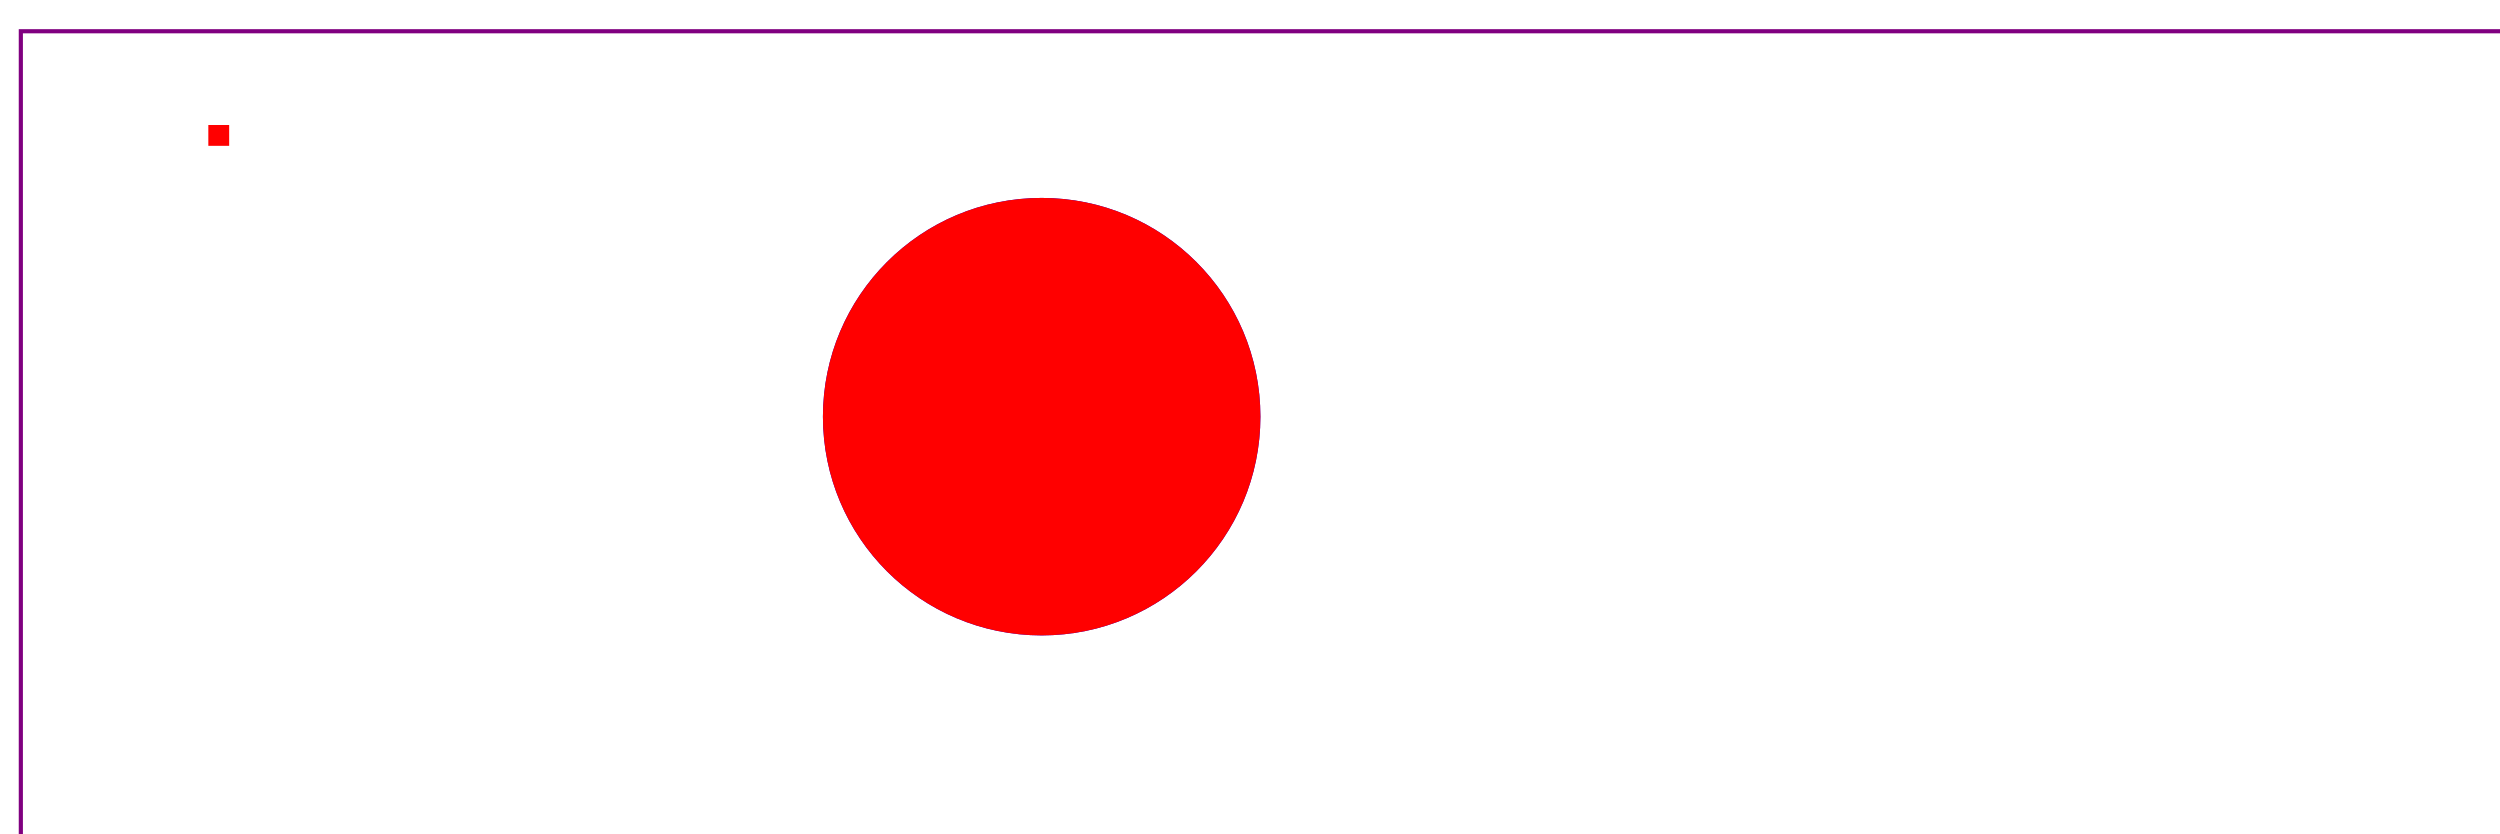
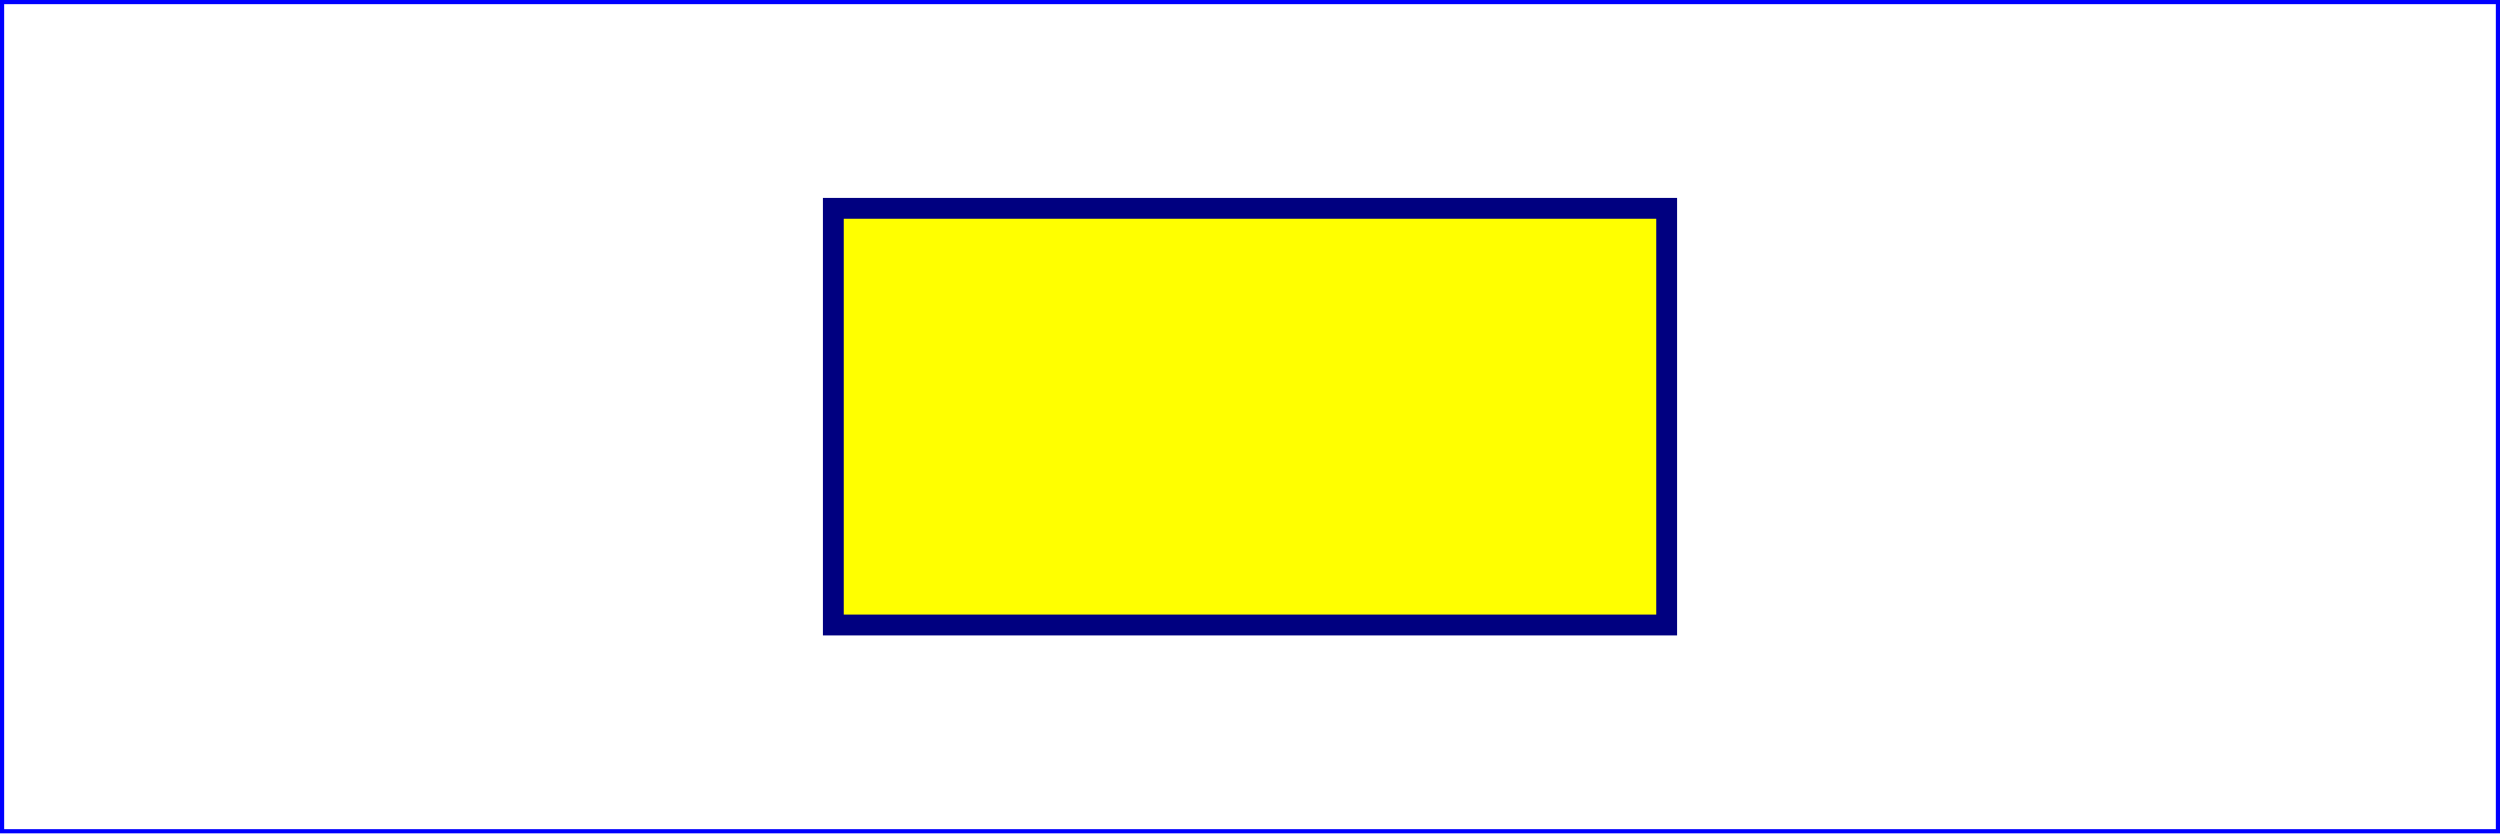
<svg xmlns="http://www.w3.org/2000/svg" width="12cm" height="4cm" viewBox="0 0 1200 400" version="1.1">
-   <rect x="1" y="1" width="1198" height="398" fill="none" stroke="bluedsada" stroke-width="2" />
-   <rect x="1" y="1" width="1198" height="398" fill="none" stroke="retard" stroke-width="2" />
-   <rect x="10" y="15" width="1198" height="398" fill="none" stroke="purple" stroke-width="2" />
-   <circle cx="500" cy="200" r="100" fill="red" stroke="blue" stroke-width="10" />
-   <circle cx="500" cy="200" r="100" fill="red" stroke="red" stroke-width="10" />
-   <rect x="100" y="60" width="10" height="10" fill="red" />
+   <rect x="1" y="1" width="1198" height="398" fill="none" stroke="blue" stroke-width="2" />
+   <rect x="400" y="100" width="400" height="200" fill="yellow" stroke="navy" stroke-width="10" />
</svg>
